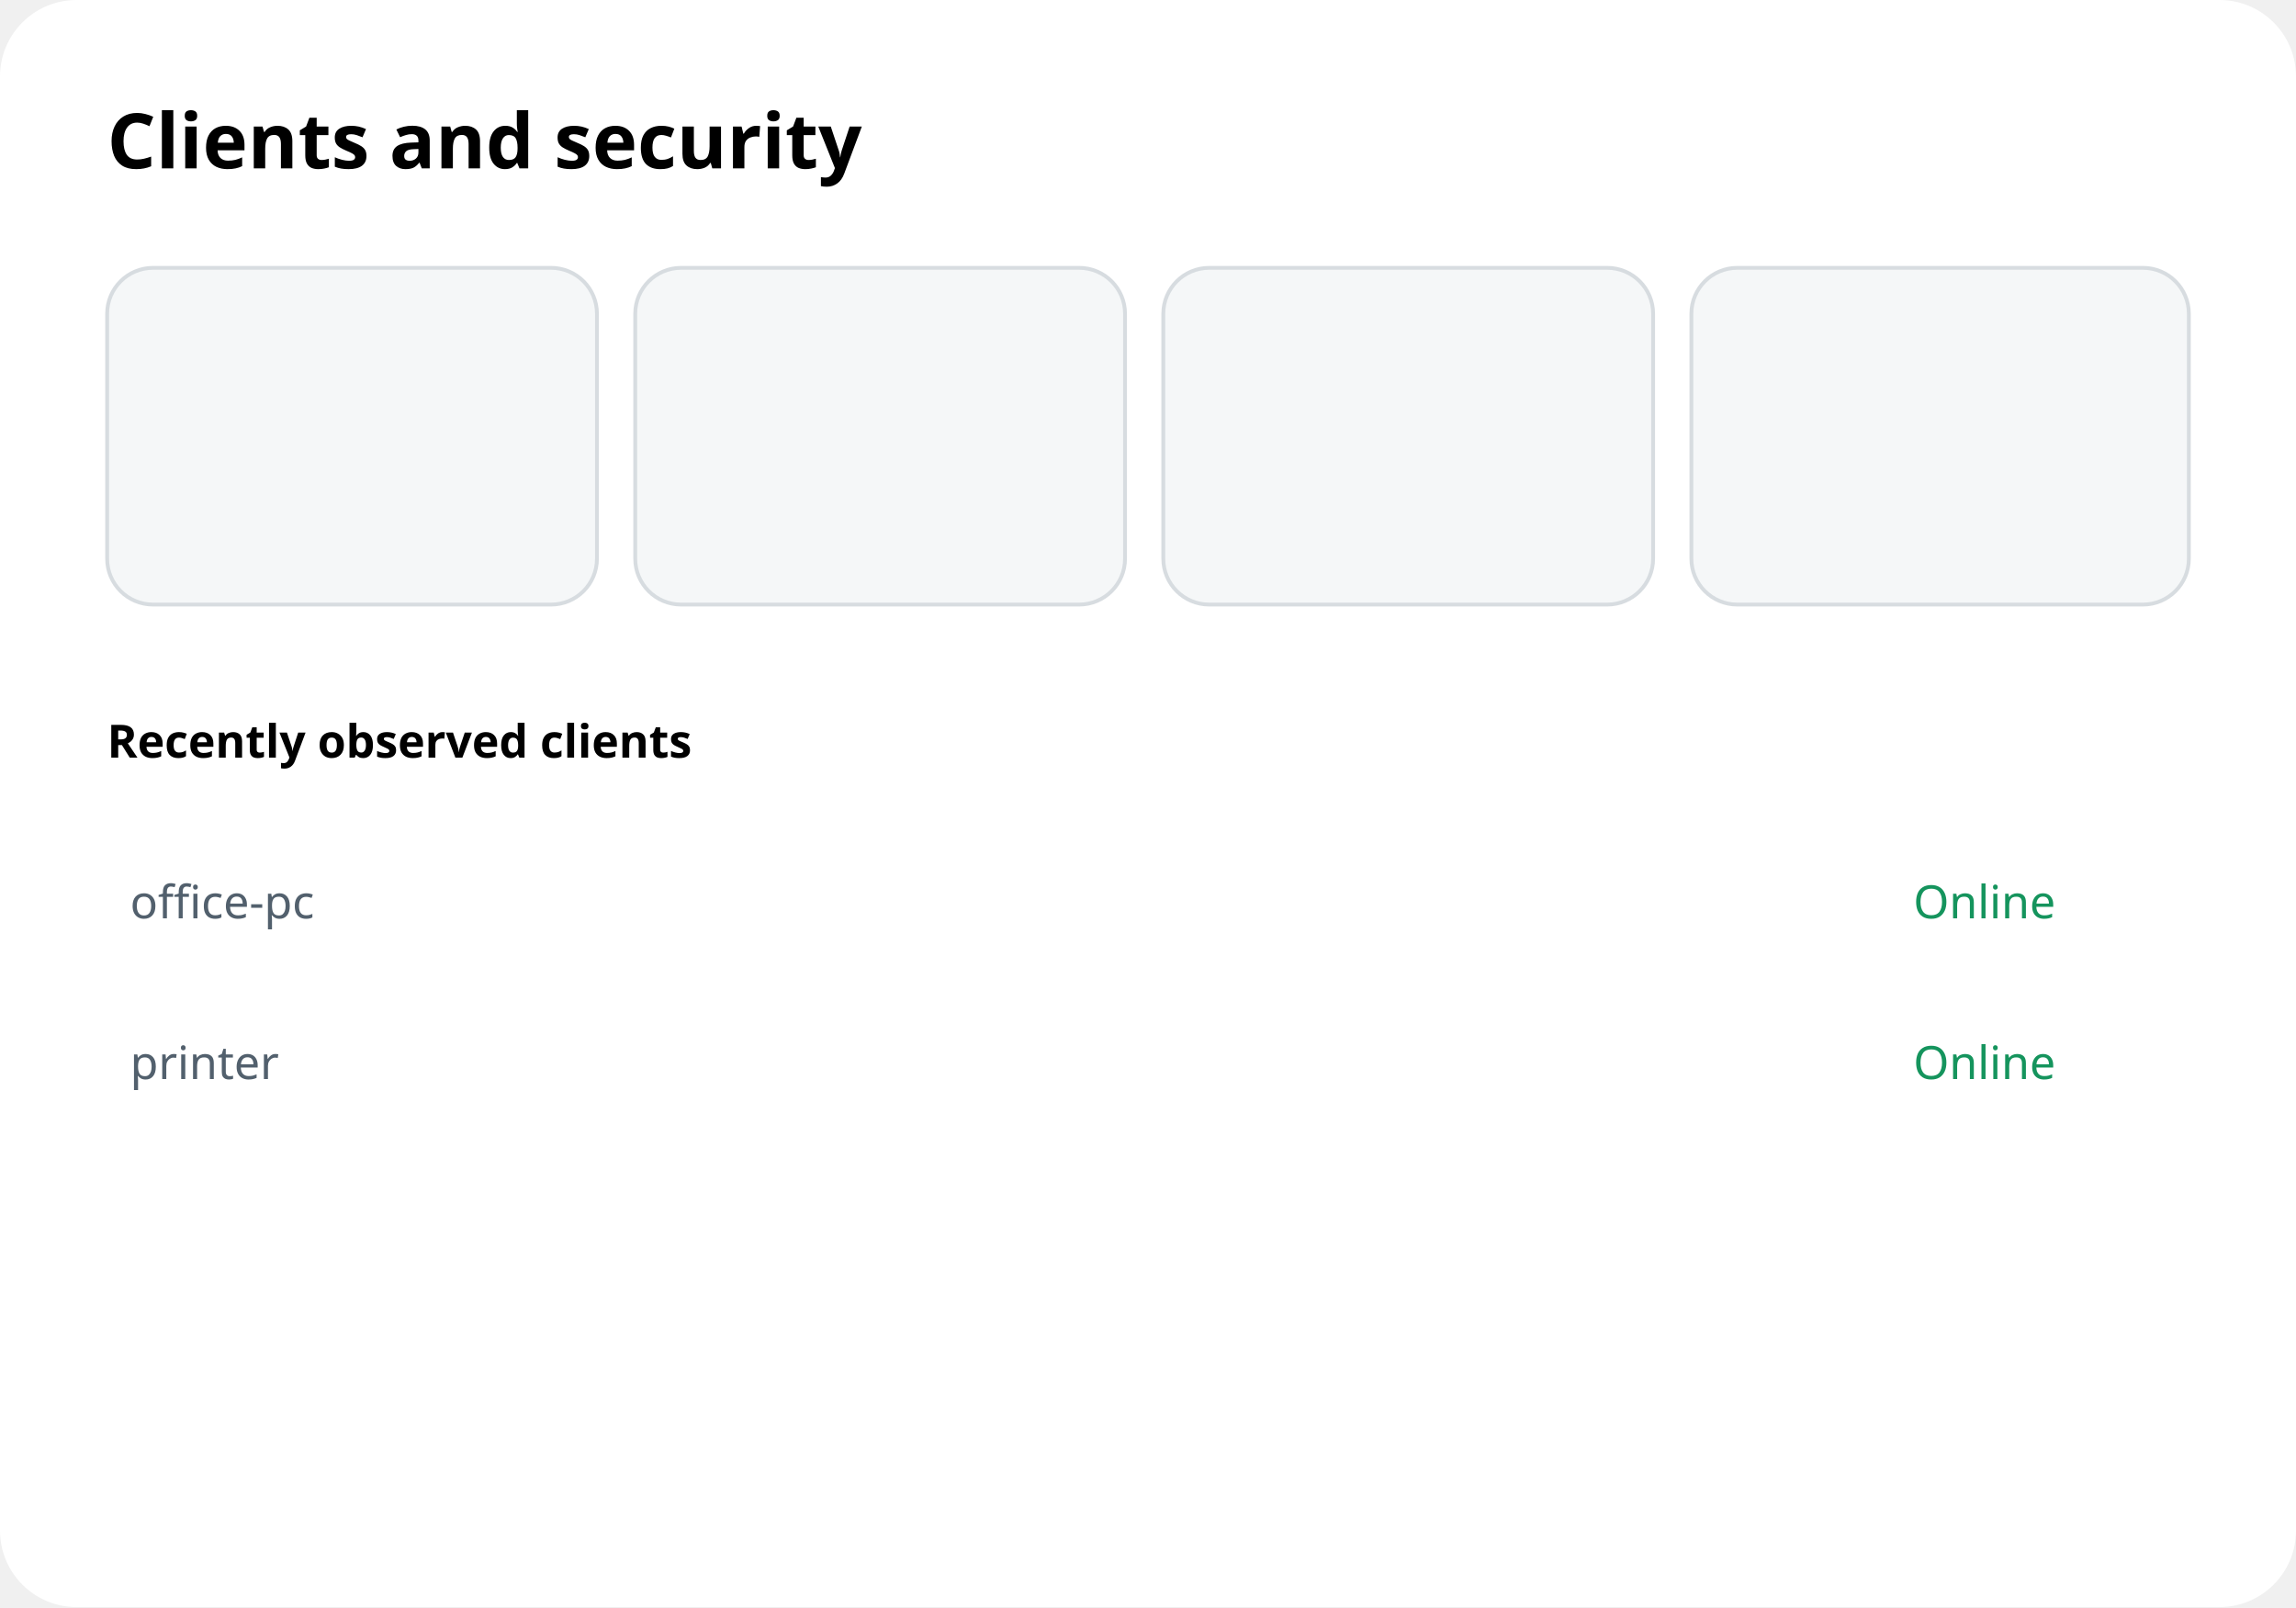
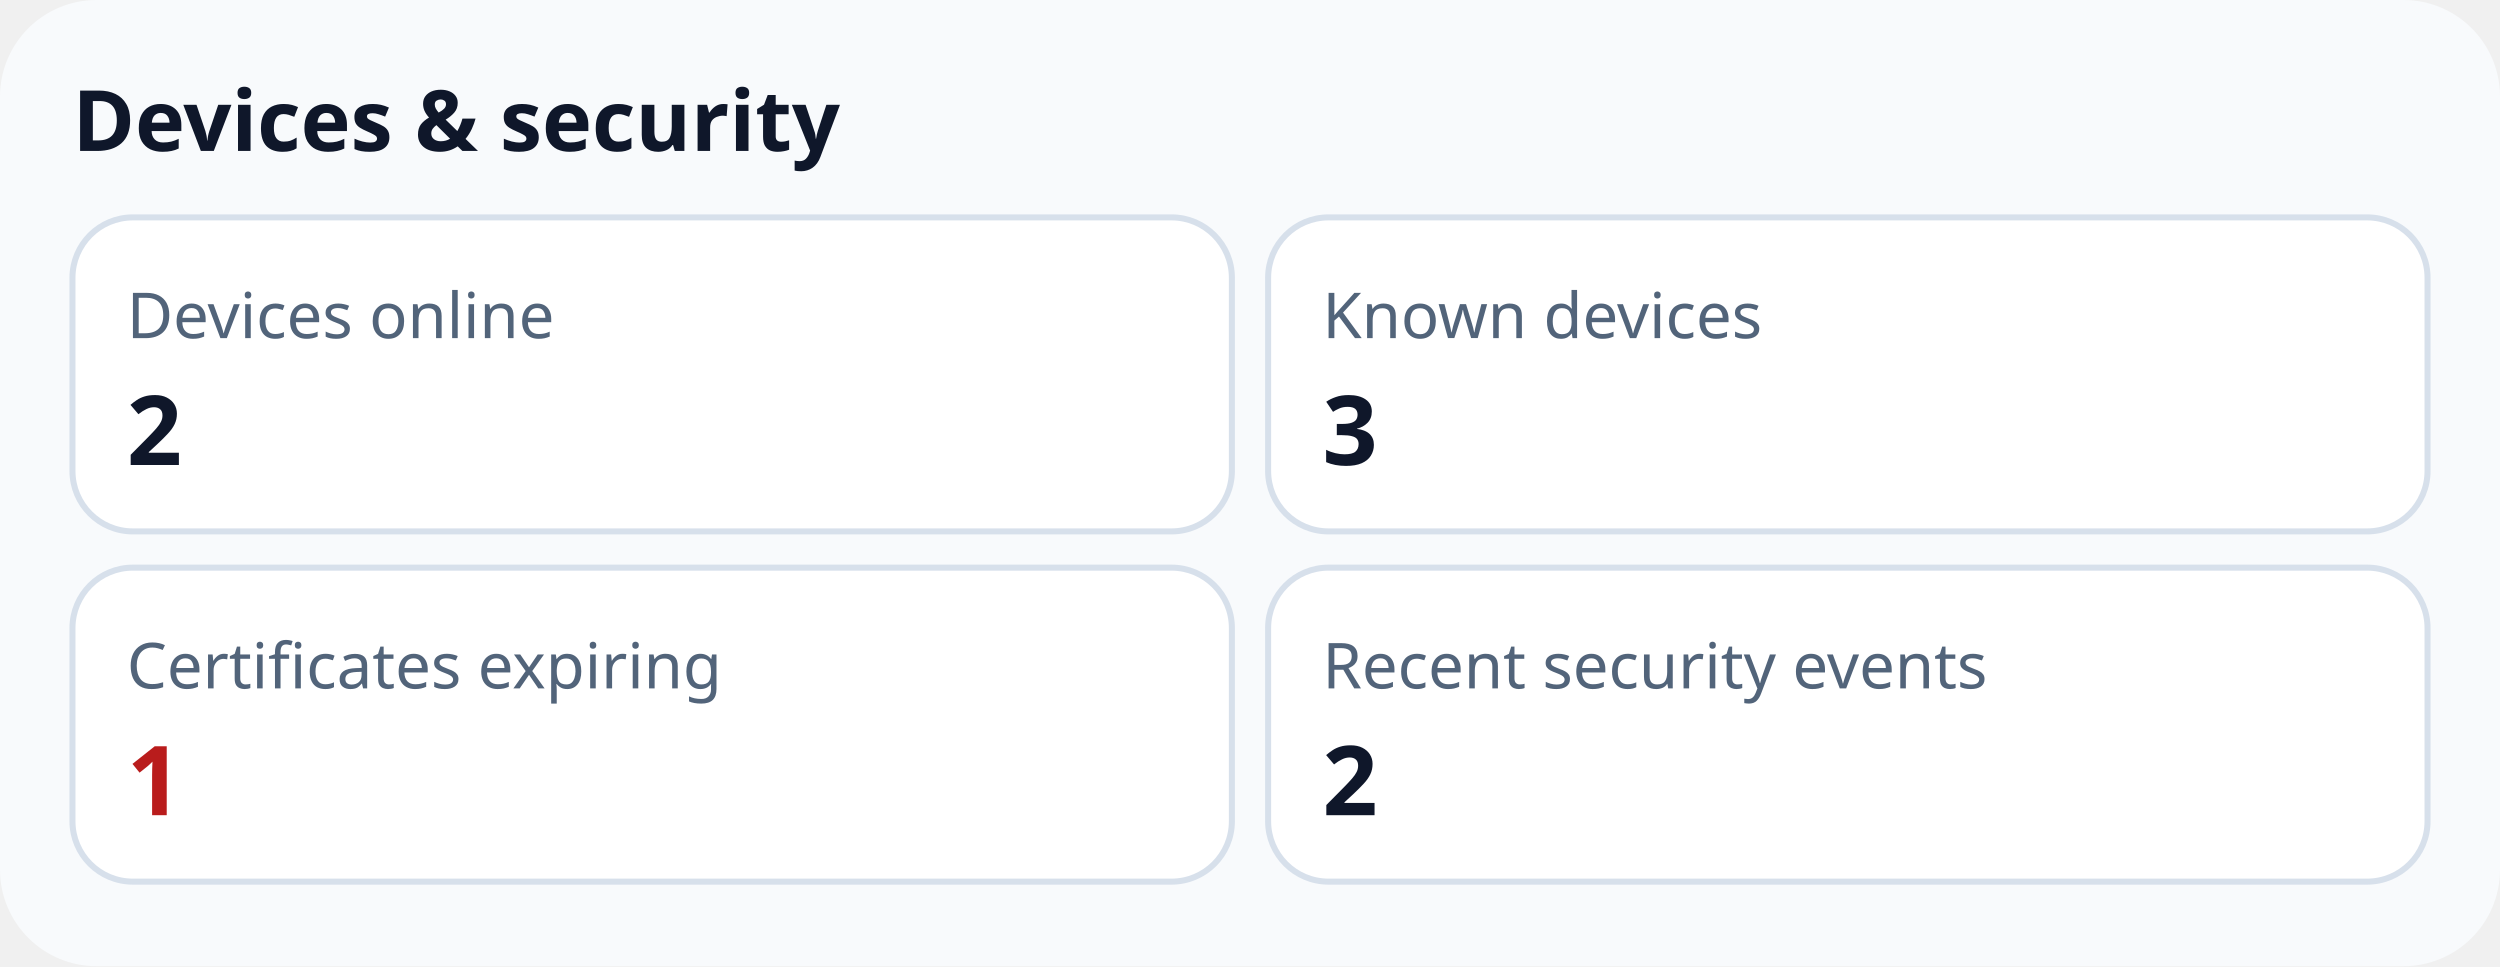
- <svg xmlns="http://www.w3.org/2000/svg" width="600" height="420">
-   <rect width="600" height="420" rx="20" fill="#fff" />
-   <text x="28" y="44" font-family="system-ui" font-size="20" font-weight="700">Clients and security</text>
-   <g fill="#f5f7f8" stroke="#d7dce0">
-     <rect x="28" y="70" width="128" height="88" rx="12" />
-     <rect x="166" y="70" width="128" height="88" rx="12" />
-     <rect x="304" y="70" width="128" height="88" rx="12" />
-     <rect x="442" y="70" width="130" height="88" rx="12" />
+ <svg xmlns="http://www.w3.org/2000/svg" width="414" height="160" viewBox="0 0 414 160" role="img" aria-label="Compact devices and security preview in light mode">
+   <rect width="414" height="160" rx="16" fill="#f8fafc" />
+   <text x="12" y="25" fill="#0f172a" font-family="system-ui" font-size="14" font-weight="700">Devices &amp; security</text>
+   <g fill="#fff" stroke="#d7e0eb">
+     <rect x="12" y="36" width="192" height="52" rx="10" />
+     <rect x="210" y="36" width="192" height="52" rx="10" />
+     <rect x="12" y="94" width="192" height="52" rx="10" />
+     <rect x="210" y="94" width="192" height="52" rx="10" />
  </g>
-   <text x="28" y="198" font-family="system-ui" font-weight="700">Recently observed clients</text>
-   <g font-family="system-ui" fill="#52606d">
-     <text x="34" y="240">office-pc</text>
-     <text x="500" y="240" fill="#15945d">Online</text>
-     <text x="34" y="282">printer</text>
-     <text x="500" y="282" fill="#15945d">Online</text>
+   <g fill="#52647a" font-family="system-ui" font-size="10.5">
+     <text x="21" y="56">Devices online</text>
+     <text x="219" y="56">Known devices</text>
+     <text x="21" y="114">Certificates expiring</text>
+     <text x="219" y="114">Recent security events</text>
+   </g>
+   <g fill="#0f172a" font-family="system-ui" font-size="16" font-weight="750">
+     <text x="21" y="77">2</text>
+     <text x="219" y="77">3</text>
+     <text x="21" y="135" fill="#b91c1c">1</text>
+     <text x="219" y="135">2</text>
  </g>
</svg>
